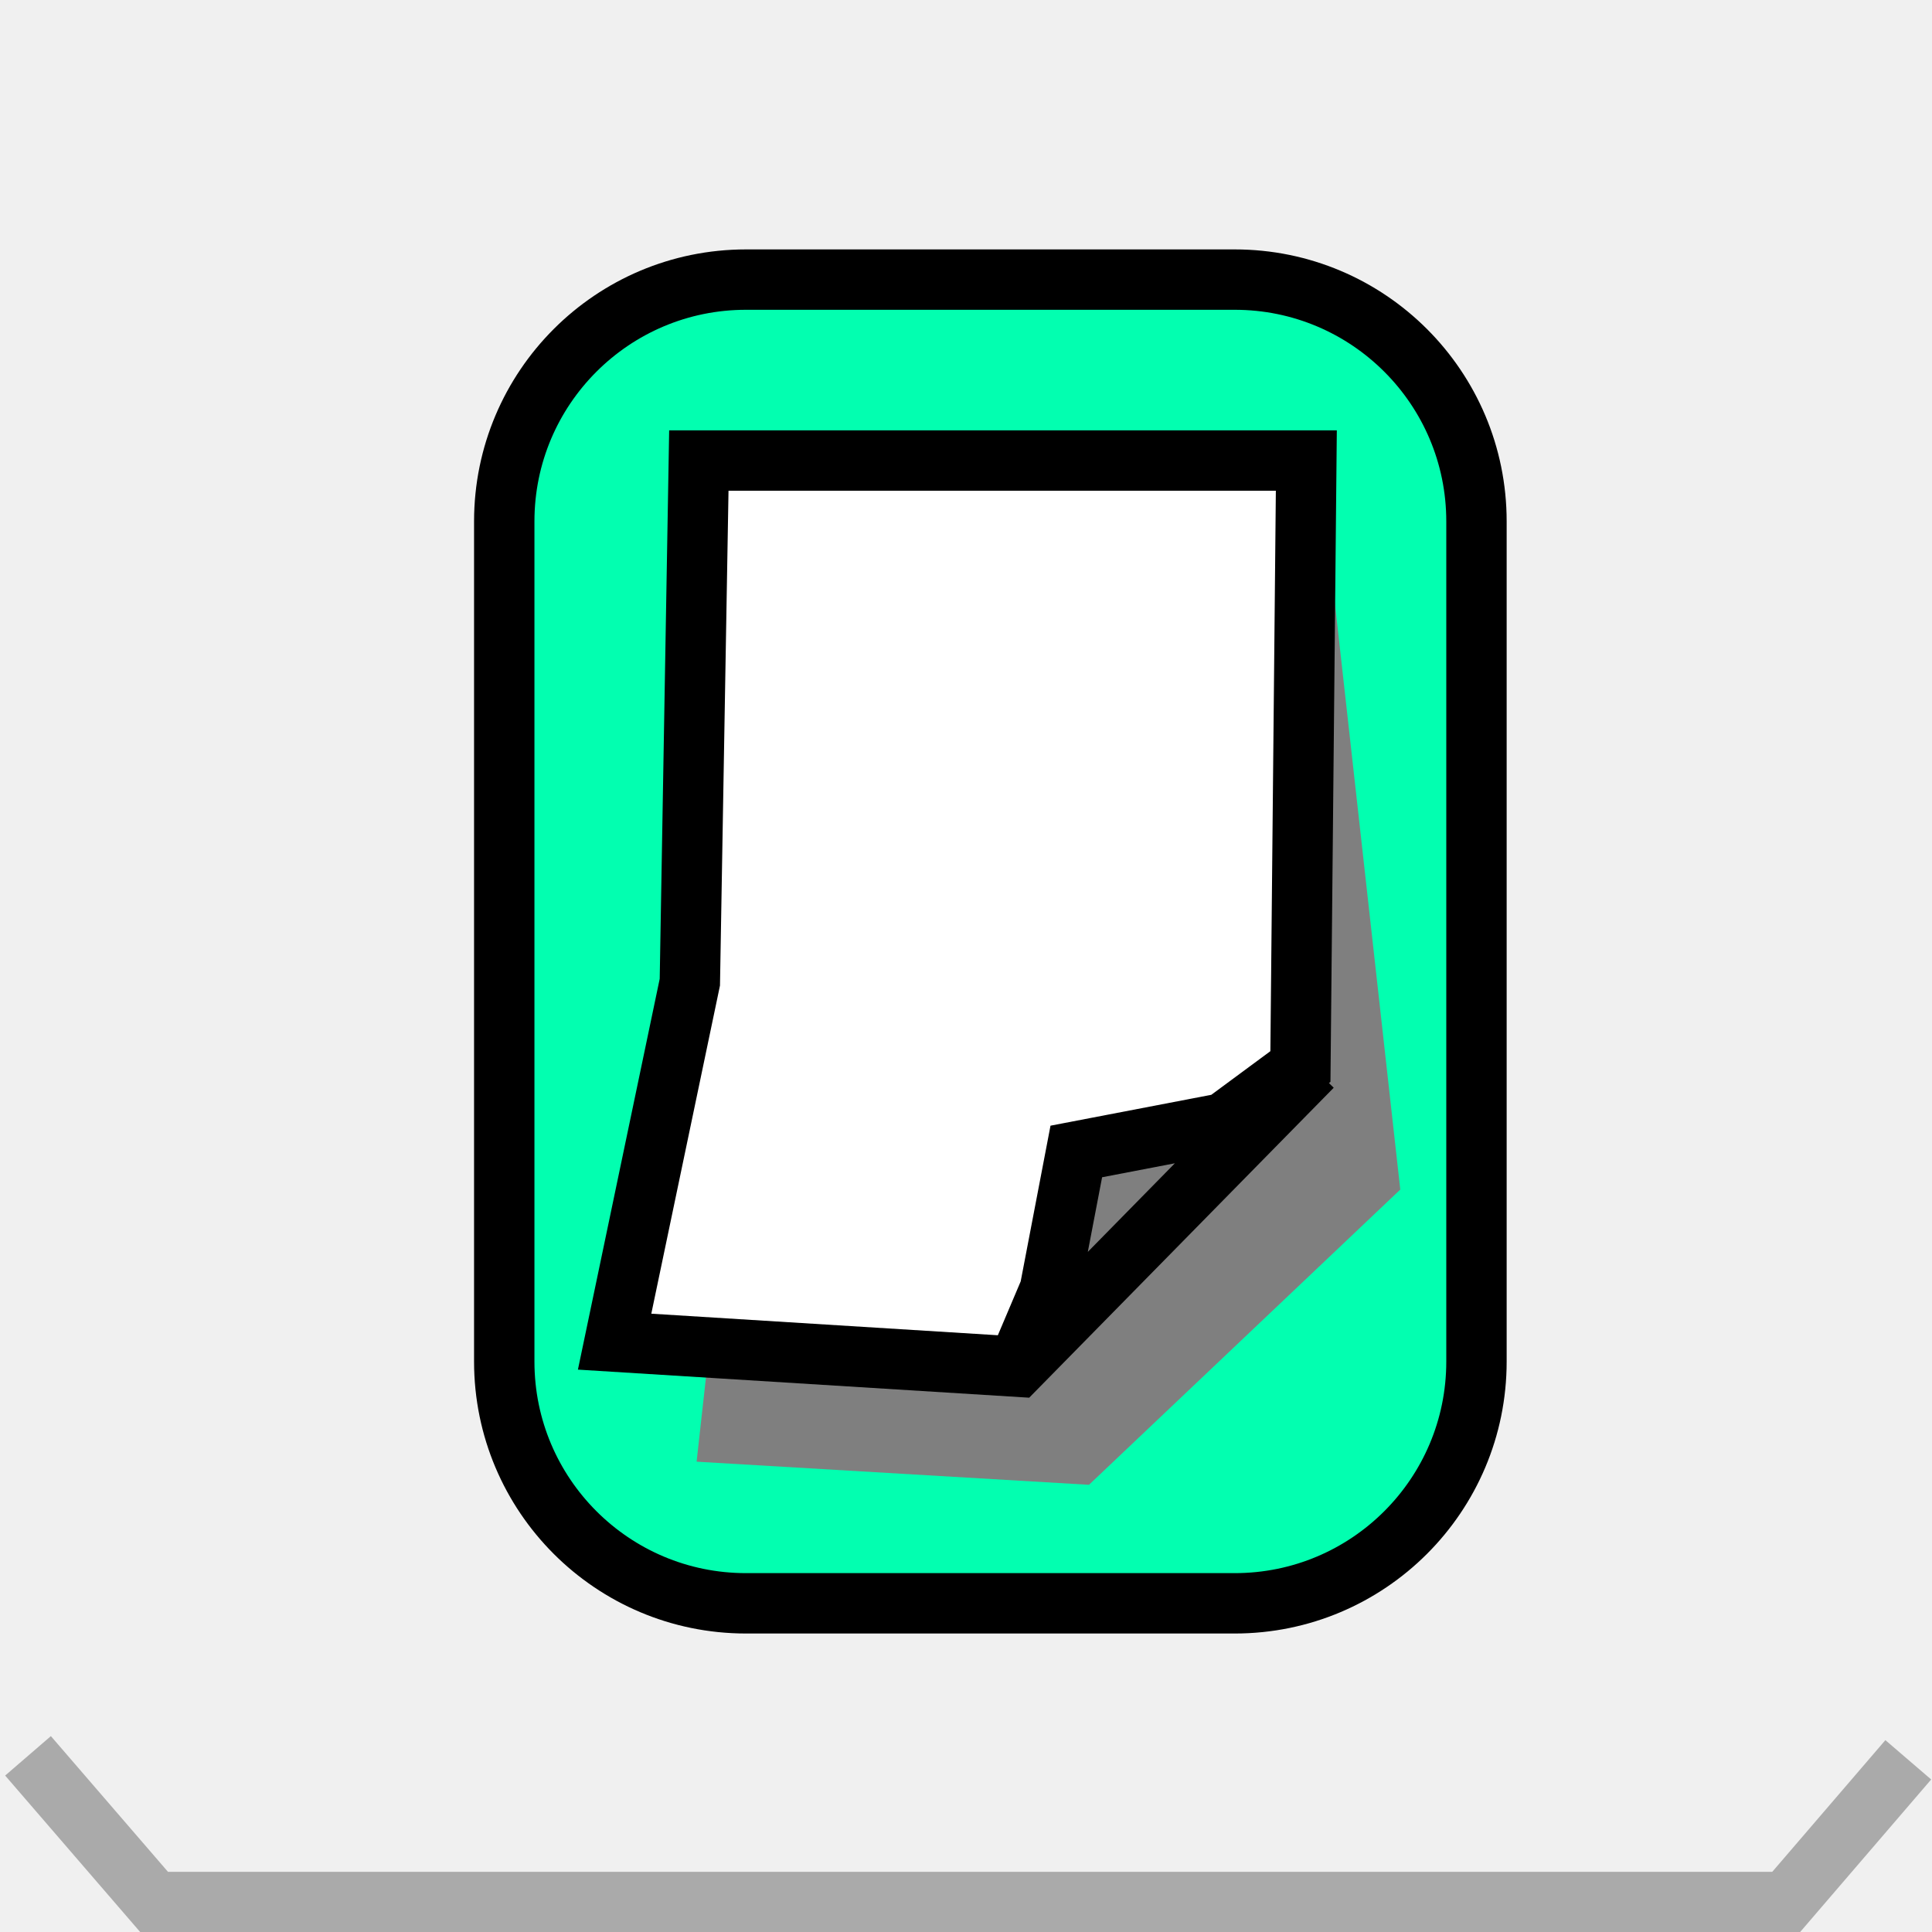
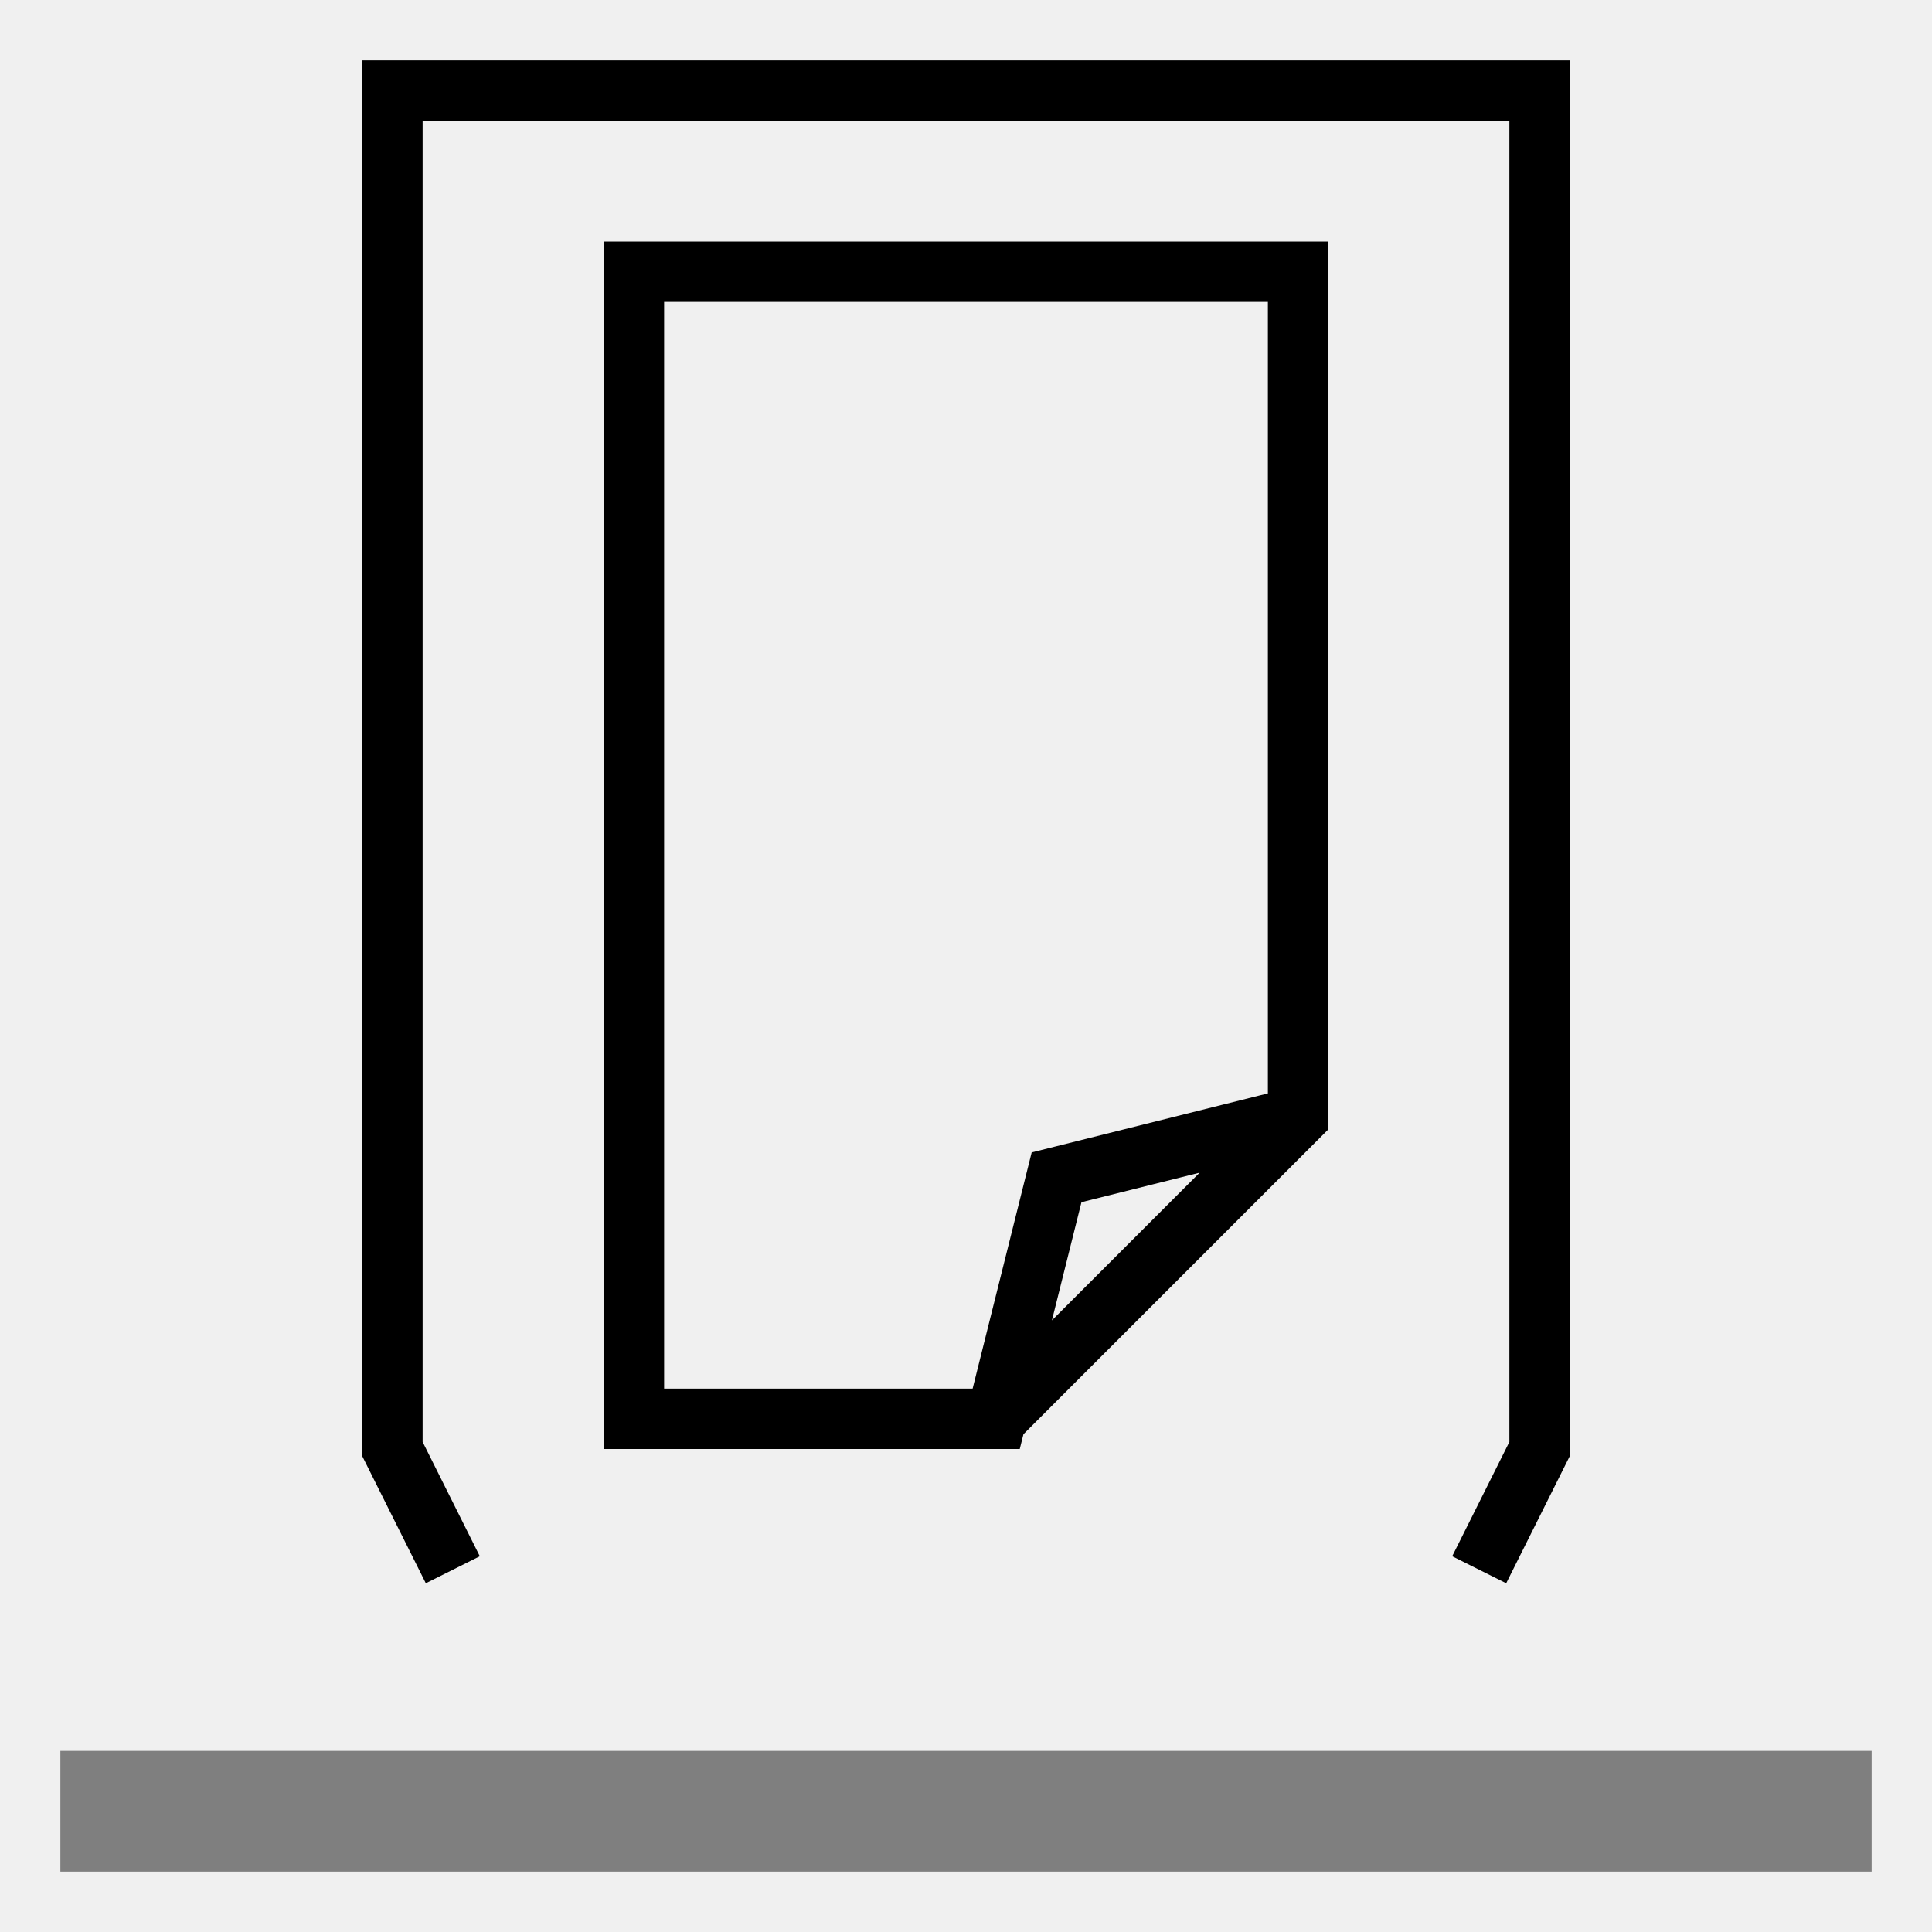
- <svg xmlns="http://www.w3.org/2000/svg" width="32" height="32" id="svg2" version="1.1">
-   <defs id="defs4">
-     </defs>
-   <g id="layer1" transform="translate(0,-1020.362)">
-     <rect style="fill:#02ffb0;fill-opacity:1;stroke:#000000;stroke-width:1;stroke-linecap:butt;stroke-linejoin:miter;stroke-miterlimit:4;stroke-dasharray:none;stroke-dashoffset:0;stroke-opacity:1" id="rect3966" width="16.103" height="21.925" x="8.352" y="1024.993" ry="4.004" />
-     <path style="fill:#7f7f7f;fill-opacity:1;stroke:none;stroke-width:1.019" d="m 12.406,1029.207 9.545,-0.281 1.242,11.139 -5.156,4.89 -6.499,-0.383 0.868,-7.812 z" id="rect3968" />
-     <path style="fill:#ffffff;fill-opacity:1;stroke:#000000;stroke-width:1;stroke-linecap:butt;stroke-linejoin:miter;stroke-miterlimit:4;stroke-dasharray:none;stroke-opacity:1" d="m 16.85,1042.998 0.537,-1.266 0.44,-2.298 2.442,-0.469 1.27,-0.938 0.098,-10.037 h -10.062 l -0.149,8.64 -1.246,5.954 6.67,0.415 4.884,-4.971" id="path3058-4" />
-     <path style="fill:none;fill-rule:evenodd;stroke:#aaaaaa;stroke-width:1px;stroke-linecap:butt;stroke-linejoin:miter;stroke-opacity:1" d="m 0.464,1049.444 c 0.696,0.807 1.393,1.614 2.089,2.421 0,0 27.031,0 27.031,0 0,0 2.023,-2.355 2.023,-2.355" id="path4598" />
-   </g>
+ <svg xmlns="http://www.w3.org/2000/svg" width="100%" height="100%" viewBox="0 0 32 32" preserveAspectRatio="xMidYMid meet" version="1.1">
+   <path stroke="#000000" stroke-width="1" fill="none" d="m 16.5,23.5 l 5,-5 l 0,-14 l -11,0 l 0,19 l 6,0 l 1,-4 l 4,-1 " />
+   <path stroke="#000000" stroke-width="1" fill="none" d="m 7.5,26 l -1,-2 l 0,-22.5 l 19,0 l 0,22.5 l -1,2 " />
+   <path stroke="#7f7f7f" stroke-width="2" fill="none" d="m 1,30 l 30,0 " />
</svg>
